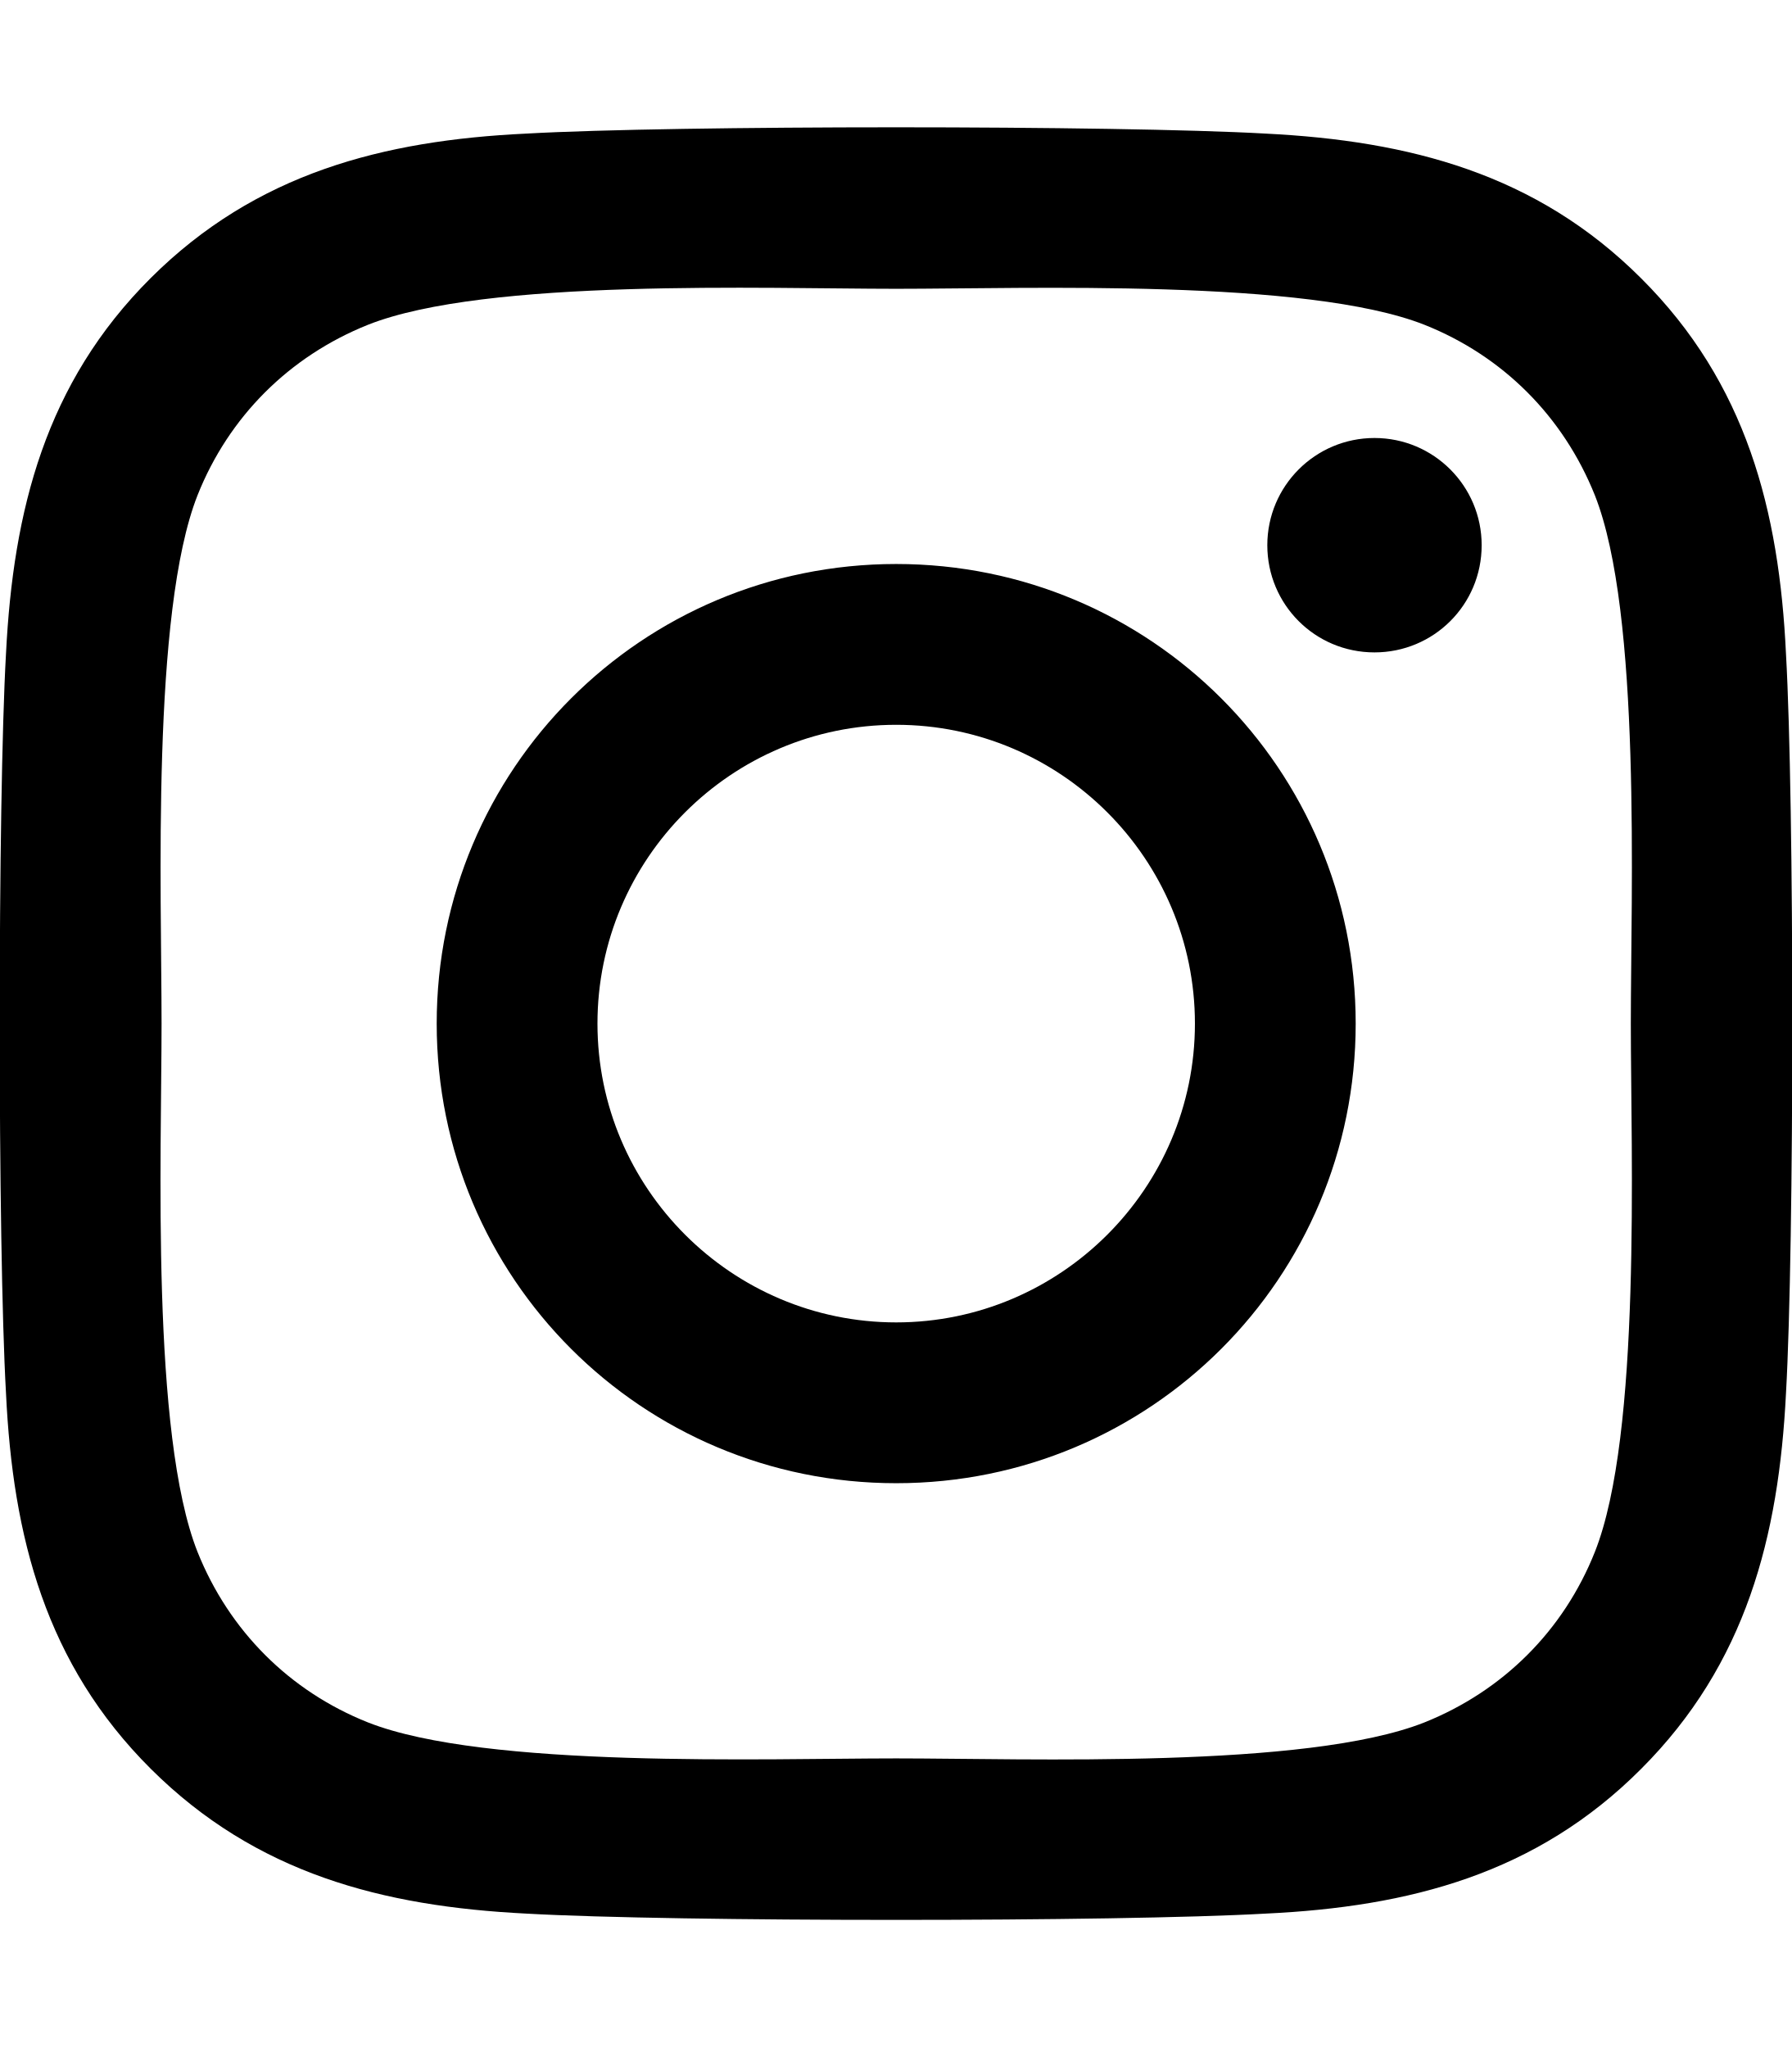
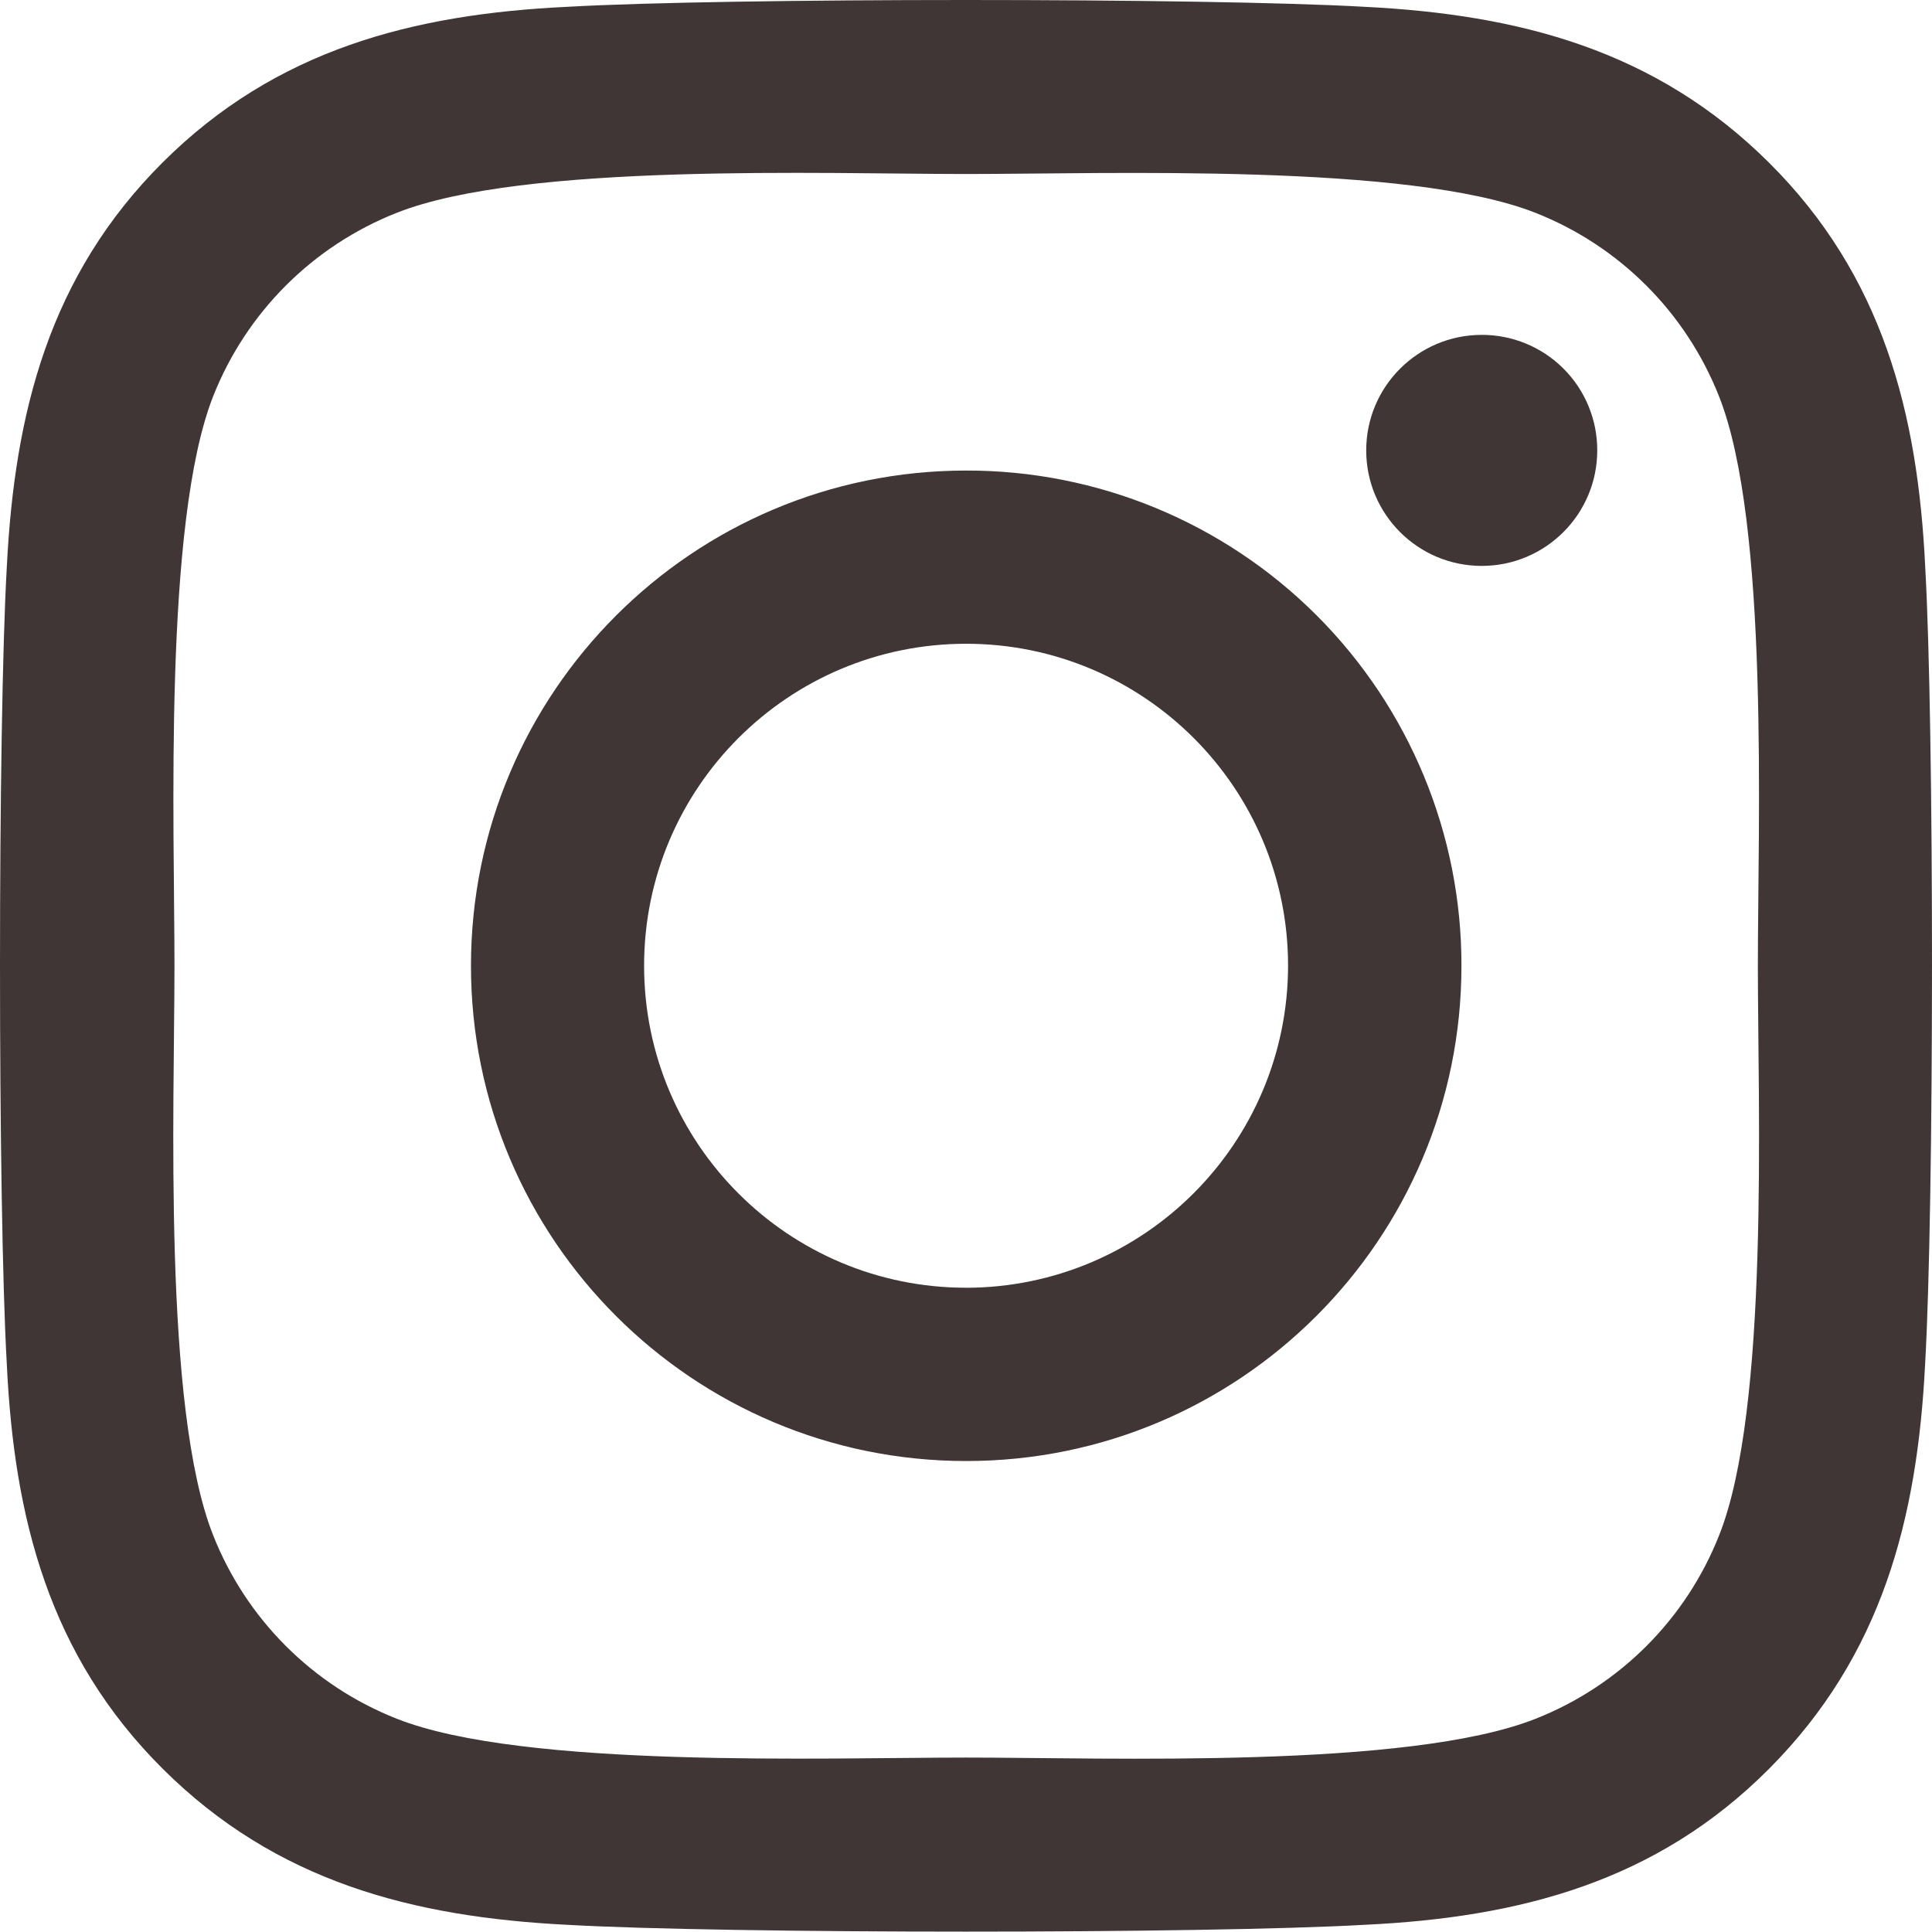
- <svg xmlns="http://www.w3.org/2000/svg" aria-hidden="true" focusable="false" data-prefix="fab" data-icon="instagram" class="svg-inline--fa fa-instagram fa-w-14" role="img" viewBox="0 0 448 512">
-   <path fill="currentColor" d="M224.1 141c-63.6 0-114.9 51.3-114.9 114.9s51.3 114.9 114.9 114.9S339 319.5 339 255.9 287.7 141 224.1 141zm0 189.6c-41.1 0-74.7-33.5-74.7-74.7s33.5-74.7 74.7-74.7 74.7 33.5 74.7 74.7-33.6 74.7-74.7 74.7zm146.4-194.3c0 14.9-12 26.8-26.8 26.8-14.9 0-26.8-12-26.8-26.8s12-26.8 26.8-26.8 26.8 12 26.8 26.8zm76.1 27.2c-1.7-35.9-9.9-67.7-36.2-93.9-26.2-26.2-58-34.4-93.9-36.2-37-2.1-147.9-2.1-184.9 0-35.8 1.7-67.6 9.9-93.9 36.1s-34.4 58-36.2 93.9c-2.1 37-2.1 147.9 0 184.9 1.7 35.9 9.9 67.7 36.2 93.9s58 34.4 93.9 36.2c37 2.1 147.9 2.1 184.9 0 35.9-1.7 67.7-9.9 93.9-36.2 26.2-26.2 34.4-58 36.2-93.9 2.1-37 2.1-147.8 0-184.8zM398.8 388c-7.8 19.6-22.9 34.7-42.6 42.6-29.5 11.7-99.5 9-132.1 9s-102.7 2.6-132.1-9c-19.6-7.8-34.7-22.9-42.6-42.6-11.7-29.5-9-99.5-9-132.1s-2.6-102.7 9-132.1c7.8-19.6 22.9-34.7 42.6-42.6 29.5-11.7 99.5-9 132.1-9s102.7-2.6 132.1 9c19.6 7.8 34.7 22.9 42.6 42.6 11.7 29.5 9 99.5 9 132.1s2.7 102.7-9 132.1z" />
+ <svg xmlns="http://www.w3.org/2000/svg" width="46.01" height="46" viewBox="0 0 46.01 46">
+   <path id="instagram-brands" d="M22.935,43.031A11.794,11.794,0,1,0,34.729,54.825,11.775,11.775,0,0,0,22.935,43.031Zm0,19.461A7.668,7.668,0,1,1,30.6,54.825a7.681,7.681,0,0,1-7.668,7.668ZM37.963,42.549A2.751,2.751,0,1,1,35.212,39.8,2.744,2.744,0,0,1,37.963,42.549Zm7.811,2.792c-.174-3.685-1.016-6.949-3.716-9.638S36.1,32.171,32.42,31.987c-3.8-.216-15.181-.216-18.979,0C9.766,32.161,6.5,33,3.8,35.692S.271,41.646.087,45.33c-.216,3.8-.216,15.181,0,18.979C.261,67.994,1.1,71.259,3.8,73.948s5.953,3.531,9.638,3.716c3.8.216,15.181.216,18.979,0,3.685-.174,6.949-1.016,9.638-3.716s3.531-5.953,3.716-9.638C45.989,60.512,45.989,49.139,45.774,45.341ZM40.867,68.384a7.763,7.763,0,0,1-4.373,4.373c-3.028,1.2-10.213.924-13.559.924s-10.542.267-13.559-.924A7.763,7.763,0,0,1,5,68.384C3.8,65.356,4.08,58.171,4.08,54.825S3.813,44.283,5,41.266a7.763,7.763,0,0,1,4.373-4.373c3.028-1.2,10.213-.924,13.559-.924s10.542-.267,13.559.924a7.763,7.763,0,0,1,4.373,4.373c1.2,3.028.924,10.213.924,13.559S42.068,65.367,40.867,68.384Z" transform="translate(0.075 -31.825)" fill="#403636" />
</svg>
